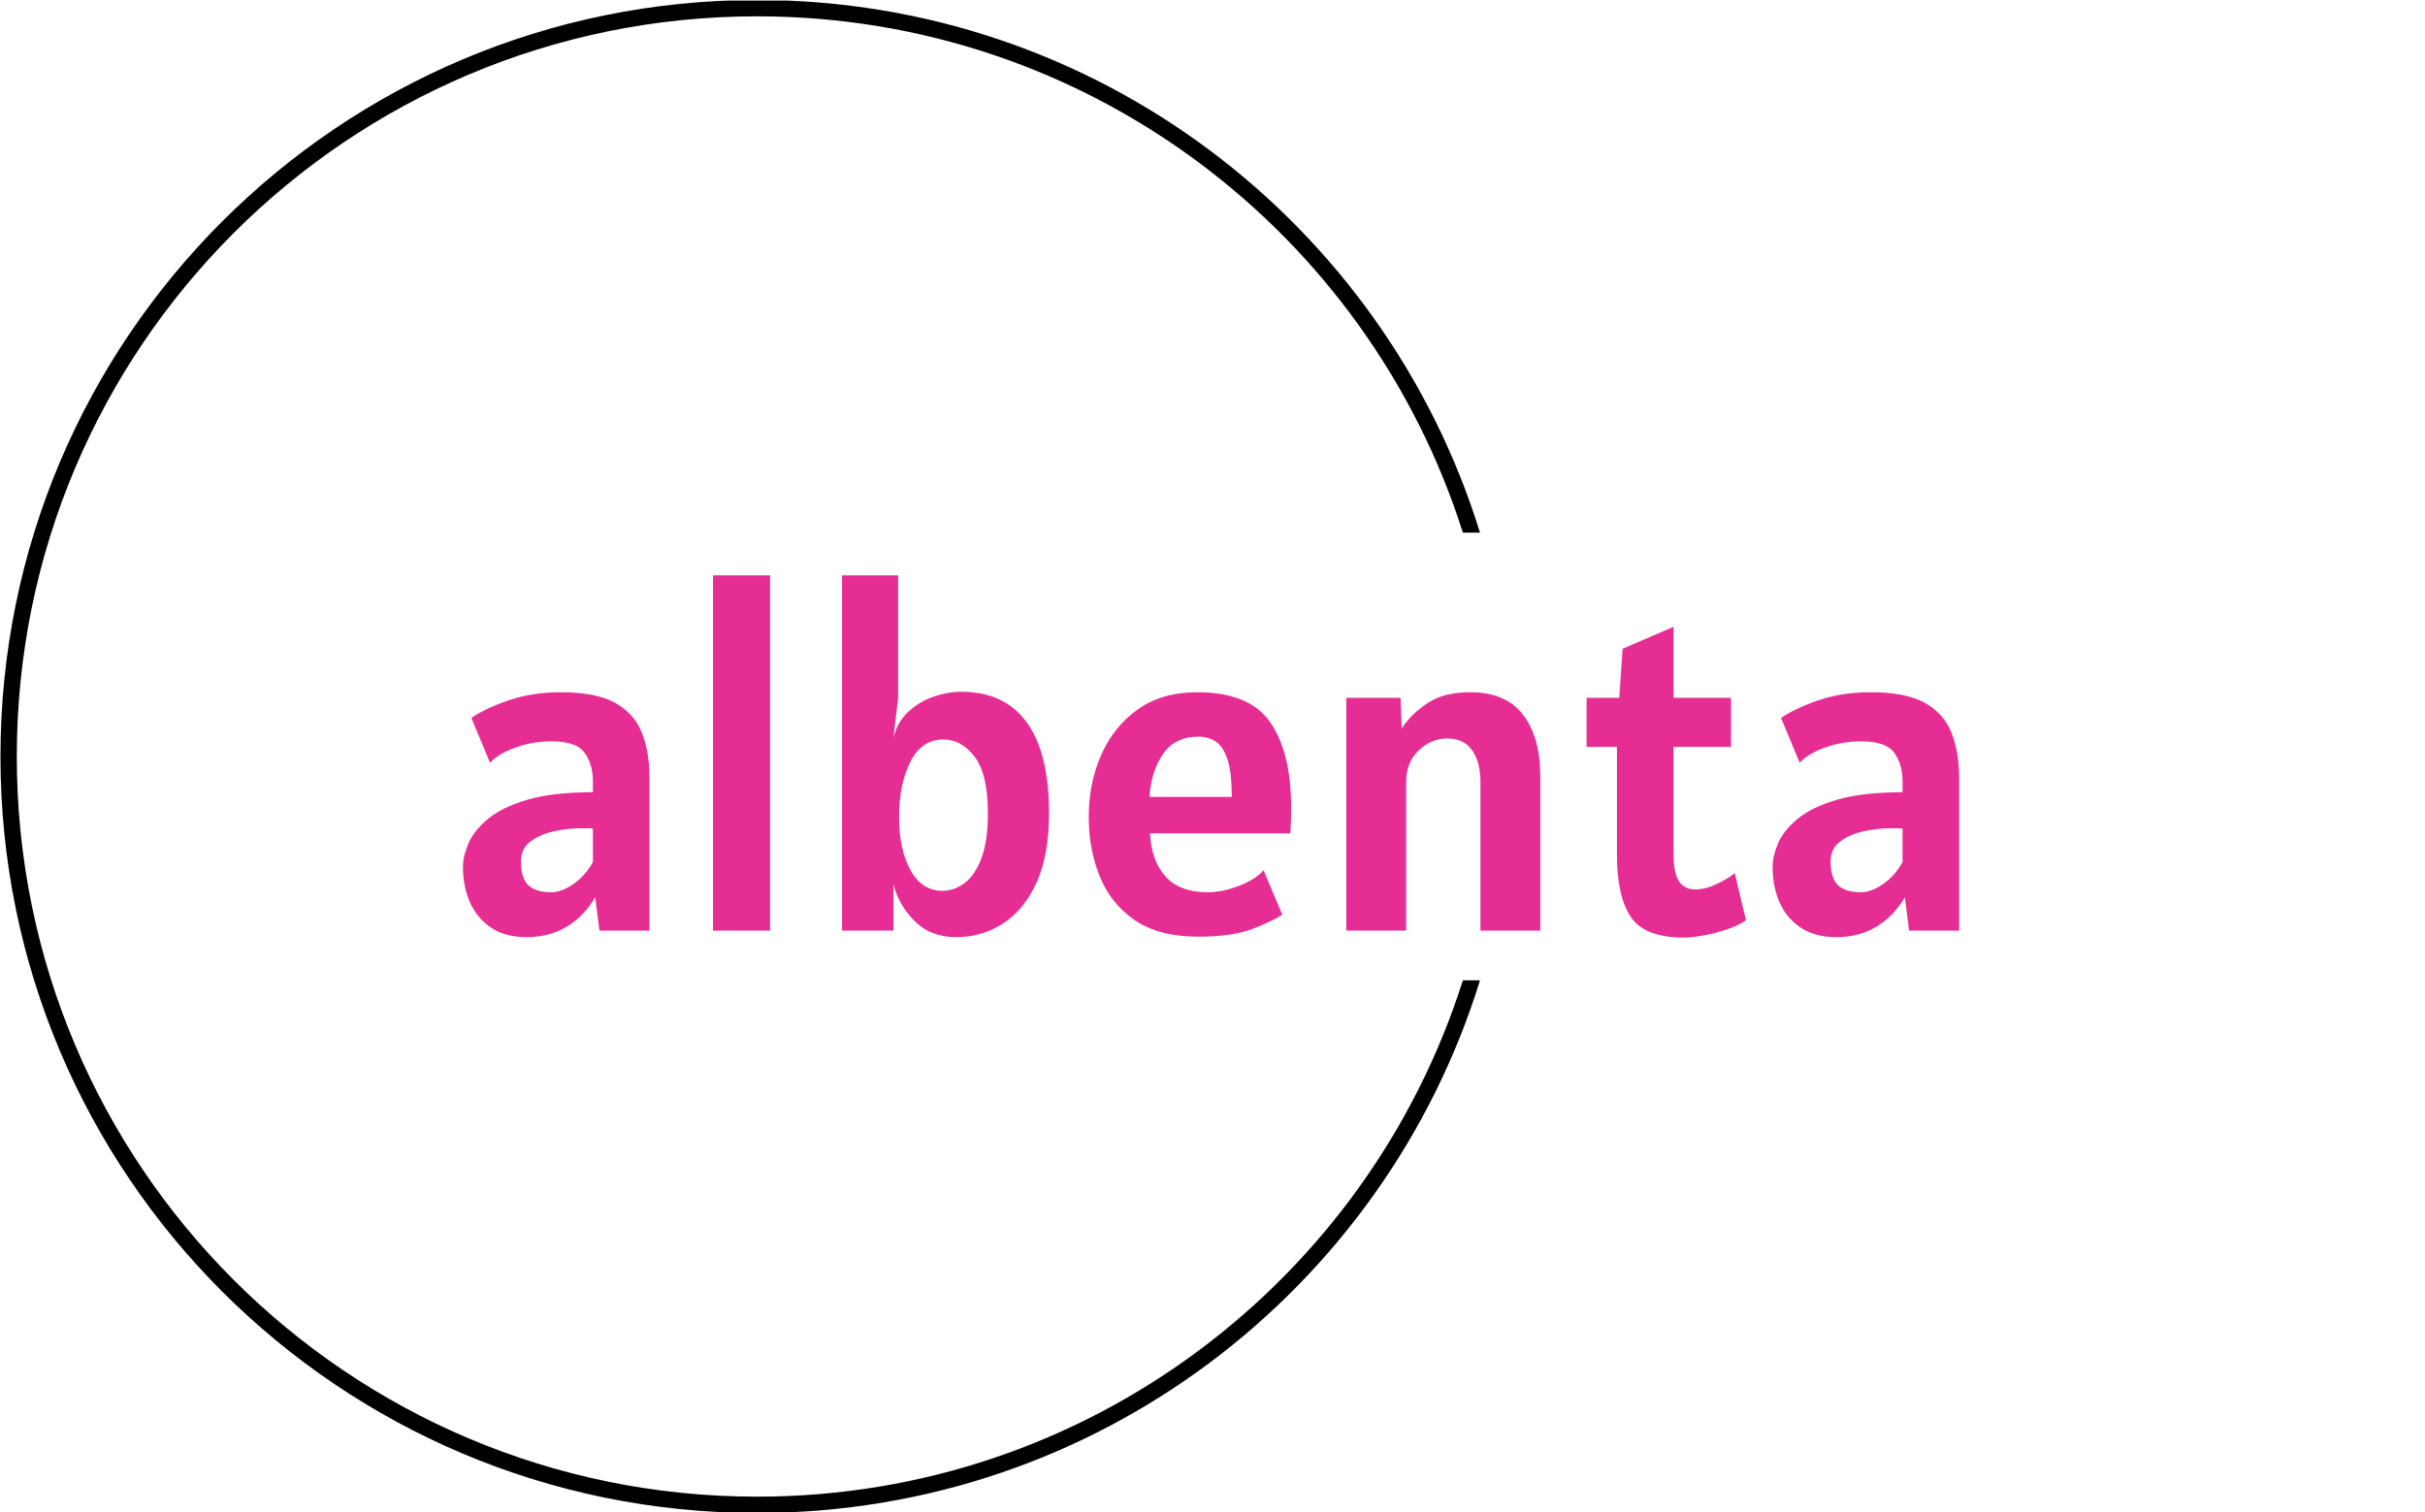
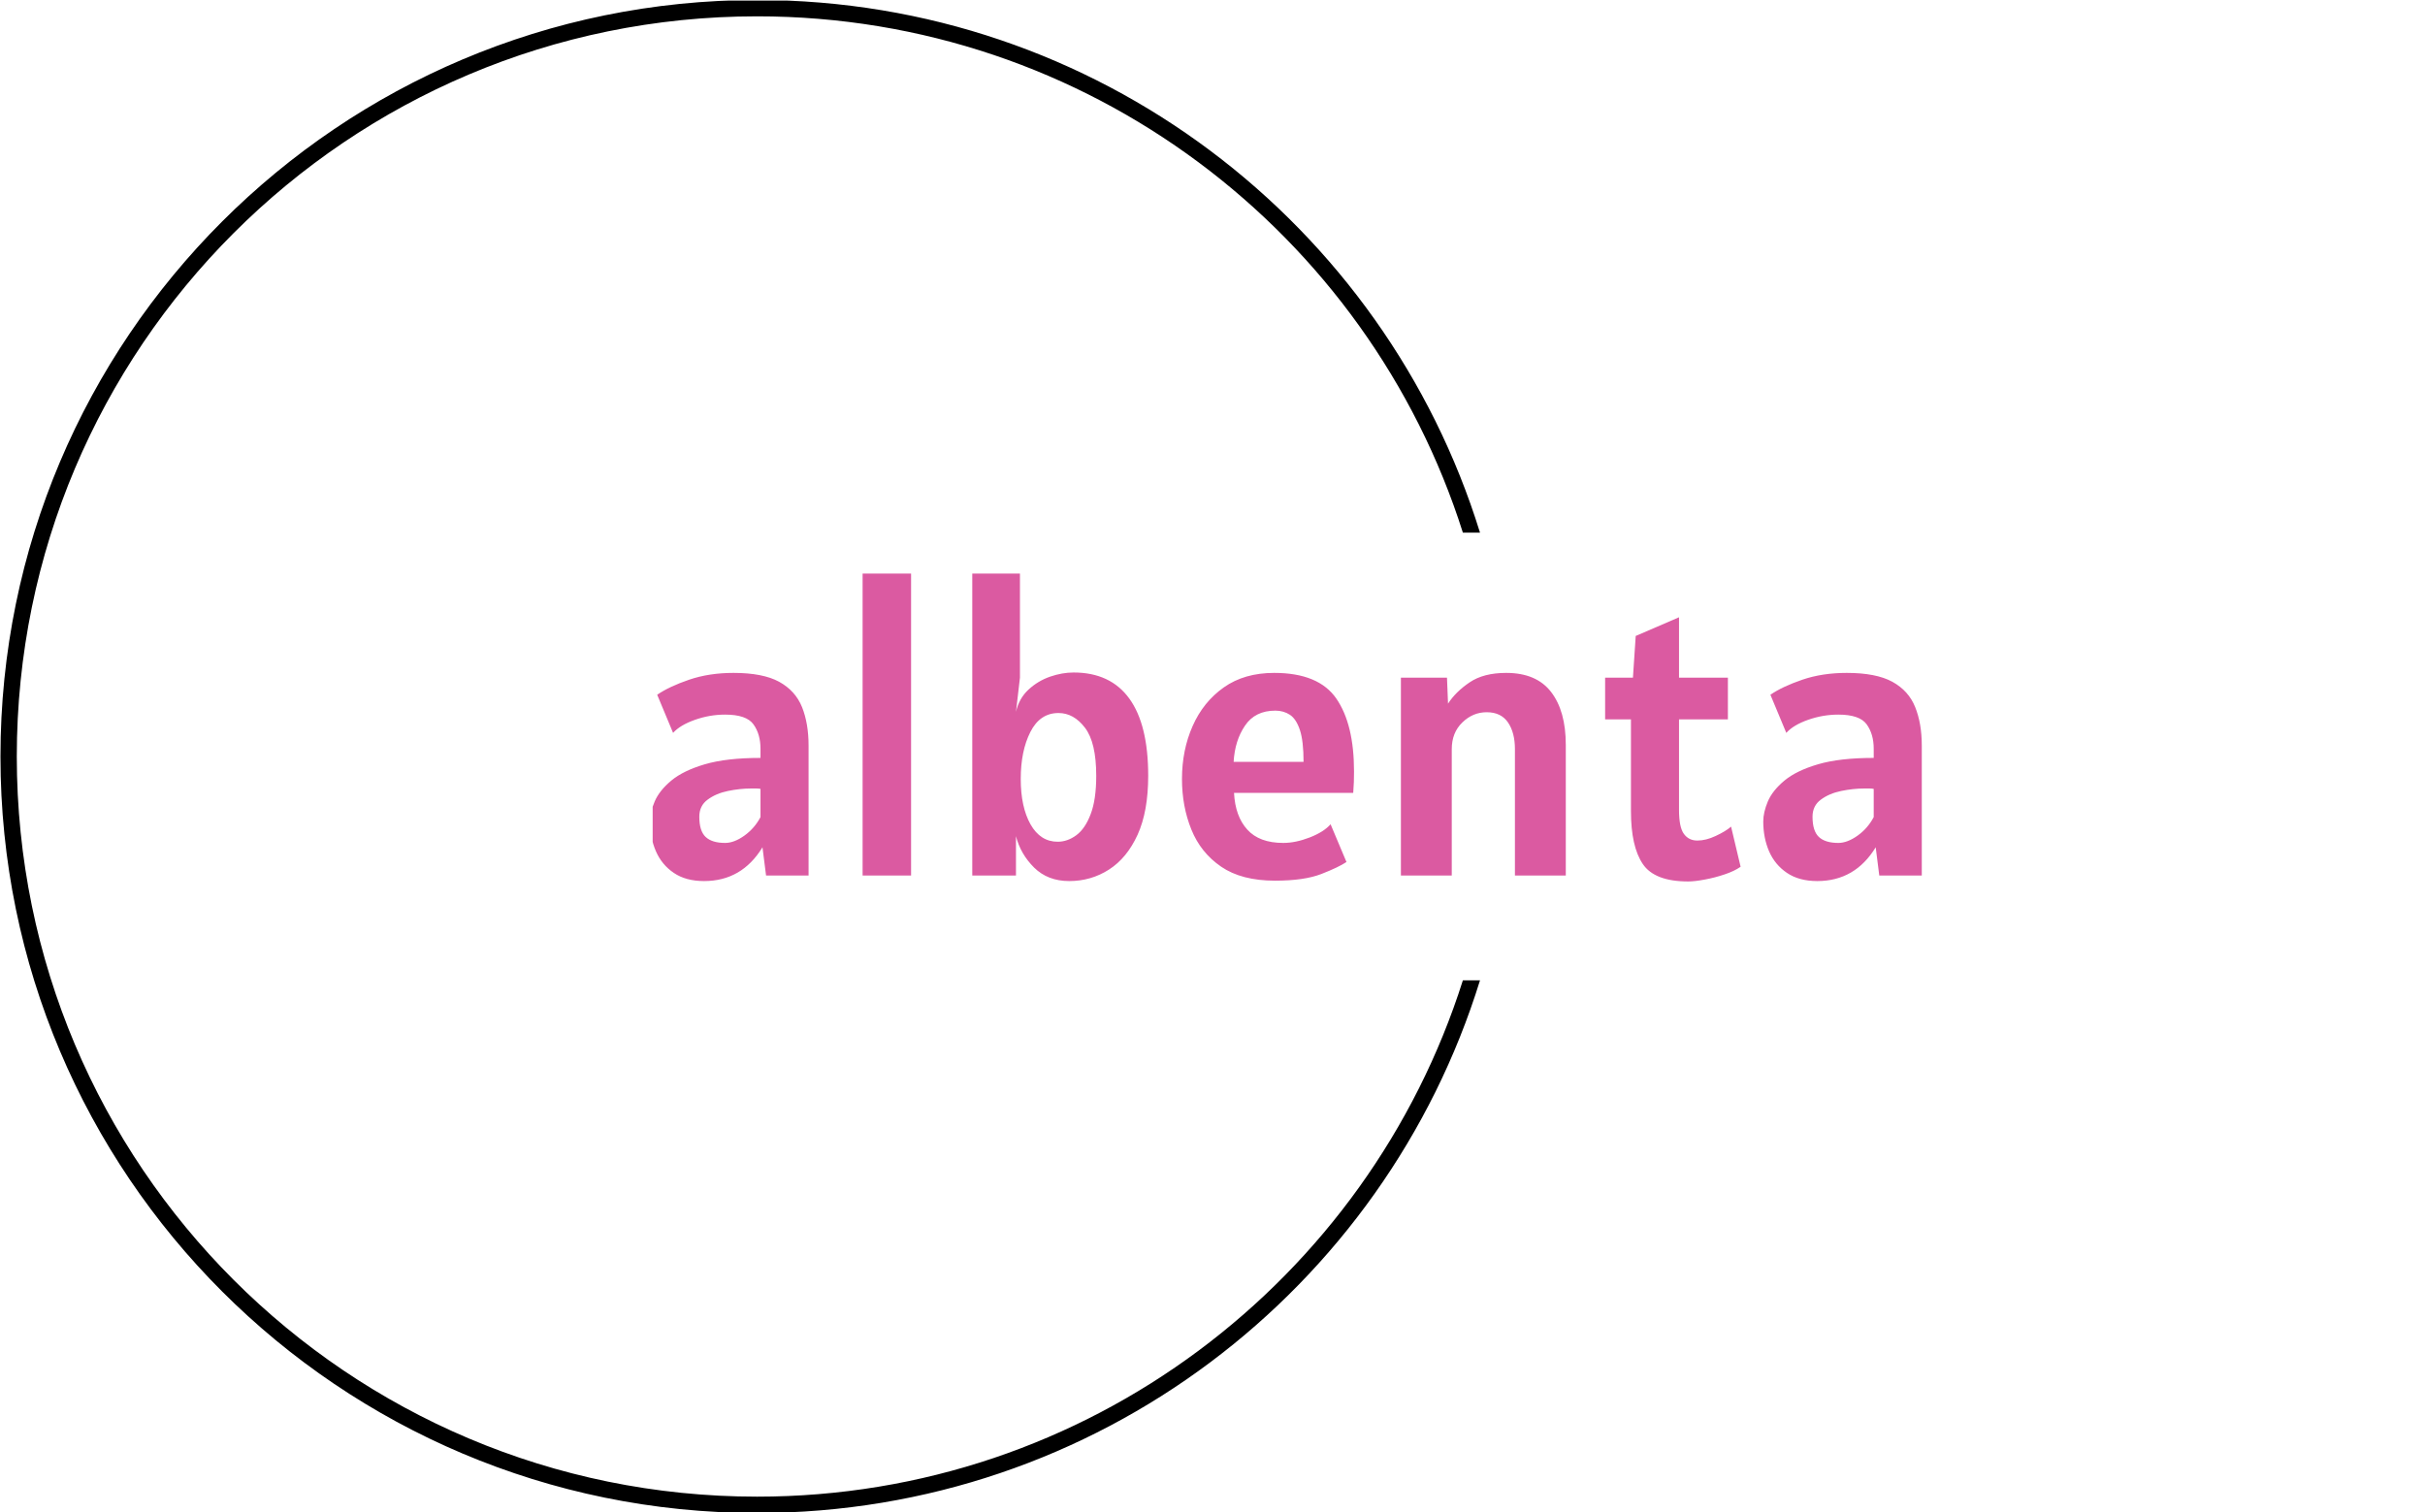
<svg xmlns="http://www.w3.org/2000/svg" version="1.1" width="2000" height="1247" viewBox="0 0 2000 1247">
  <g transform="matrix(1,0,0,1,-1.212121,0.5048583)">
    <svg viewBox="0 0 396 247" data-background-color="#ffffff" preserveAspectRatio="xMidYMid meet" height="1247" width="2000">
      <g id="tight-bounds" transform="matrix(1,0,0,1,0.24,-0.1)">
        <svg viewBox="0 0 395.52 247.2" height="247.2" width="395.52">
          <g>
            <svg />
          </g>
          <g>
            <svg viewBox="0 0 395.52 247.2" height="247.2" width="395.52">
-               <g transform="matrix(1,0,0,1,75.54432,94.01014)">
+               <g transform="matrix(1,0,0,1,106.5443,85.01014)">
                <svg viewBox="0 0 244.431 59.18" height="59.18" width="244.431">
                  <g>
                    <svg viewBox="0 0 244.431 59.18" height="59.18" width="244.431">
                      <g>
                        <svg viewBox="0 0 244.431 59.18" height="59.18" width="244.431">
                          <g>
                            <svg viewBox="0 0 244.431 59.18" height="59.18" width="244.431">
                              <g id="textblocktransform">
                                <svg viewBox="0 0 244.431 59.18" height="59.18" width="244.431" id="textblock">
                                  <g>
                                    <svg viewBox="0 0 244.431 59.18" height="59.18" width="244.431">
                                      <g transform="matrix(1,0,0,1,0,0)">
                                        <svg width="244.431" viewBox="1.9 -38 160.04 38.75" height="59.18" data-palette-color="#e62d93">
-                                           <path d="M8.7 0.7L8.7 0.7Q6.4 0.7 4.89-0.33 3.38-1.35 2.64-3.05 1.9-4.75 1.9-6.8L1.9-6.8Q1.9-7.95 2.49-9.33 3.08-10.7 4.58-11.95 6.08-13.2 8.8-14 11.53-14.8 15.8-14.8L15.8-14.8 15.8-15.95Q15.8-17.8 14.91-19.03 14.03-20.25 11.35-20.25L11.35-20.25Q9.4-20.25 7.54-19.59 5.68-18.93 4.8-17.95L4.8-17.95 2.8-22.75Q4.3-23.78 6.81-24.64 9.33-25.5 12.4-25.5L12.4-25.5Q16.1-25.5 18.15-24.38 20.2-23.25 21.03-21.19 21.85-19.13 21.85-16.35L21.85-16.35 21.85 0 16.5 0 16.05-3.55Q13.45 0.7 8.7 0.7ZM11.35-4.1L11.35-4.1Q12.48-4.1 13.76-5.01 15.05-5.93 15.8-7.35L15.8-7.35 15.8-10.9Q15.55-10.95 15.26-10.95 14.98-10.95 14.6-10.95L14.6-10.95Q13.23-10.95 11.71-10.64 10.2-10.33 9.15-9.55 8.1-8.78 8.1-7.4L8.1-7.4Q8.1-5.6 8.9-4.85 9.7-4.1 11.35-4.1ZM34.75 0L28.65 0 28.65-38 34.75-38 34.75 0ZM54.65 0.7L54.65 0.7Q51.95 0.7 50.23-1 48.52-2.7 47.95-4.95L47.95-4.95 47.95 0 42.45 0 42.45-38 48.45-38 48.45-24.9 47.95-20.6Q48.34-22.3 49.53-23.4 50.72-24.5 52.25-25.03 53.77-25.55 55.2-25.55L55.2-25.55Q59.84-25.55 62.22-22.26 64.59-18.98 64.59-12.55L64.59-12.55Q64.59-8.08 63.26-5.14 61.92-2.2 59.66-0.75 57.4 0.7 54.65 0.7ZM53.2-4.25L53.2-4.25Q54.42-4.25 55.53-5.06 56.65-5.88 57.34-7.7 58.05-9.53 58.05-12.55L58.05-12.55Q58.05-16.75 56.63-18.6 55.22-20.45 53.3-20.45L53.3-20.45Q50.97-20.45 49.76-18.06 48.55-15.68 48.55-12.15L48.55-12.15Q48.55-8.63 49.78-6.44 51.02-4.25 53.2-4.25ZM80.54 0.65L80.54 0.65Q76.34 0.65 73.77-1.11 71.19-2.88 70.02-5.79 68.84-8.7 68.84-12.15L68.84-12.15Q68.84-15.78 70.18-18.81 71.52-21.85 74.11-23.68 76.69-25.5 80.44-25.5L80.44-25.5Q86.04-25.5 88.27-22.26 90.49-19.03 90.49-13.1L90.49-13.1Q90.49-12.58 90.47-11.78 90.44-10.98 90.39-10.4L90.39-10.4 75.39-10.4Q75.54-7.45 77.06-5.78 78.57-4.1 81.59-4.1L81.59-4.1Q83.14-4.1 84.92-4.79 86.69-5.48 87.54-6.45L87.54-6.45 89.54-1.7Q88.54-1.03 86.38-0.19 84.22 0.65 80.54 0.65ZM75.34-14.3L75.34-14.3 84.14-14.3Q84.14-16.93 83.68-18.31 83.22-19.7 82.42-20.23 81.62-20.75 80.59-20.75L80.59-20.75Q78.04-20.75 76.77-18.86 75.49-16.98 75.34-14.3ZM102.79 0L96.39 0 96.39-24.9 102.19-24.9 102.32-21.63Q103.29-23.13 105.04-24.31 106.79-25.5 109.64-25.5L109.64-25.5Q113.44-25.5 115.29-23.1 117.14-20.7 117.14-16.45L117.14-16.45 117.14 0 110.74 0 110.74-15.9Q110.74-17.98 109.87-19.26 108.99-20.55 107.19-20.55L107.19-20.55Q105.44-20.55 104.12-19.26 102.79-17.98 102.79-15.9L102.79-15.9 102.79 0ZM132.54 0.75L132.54 0.75Q128.31 0.75 126.83-1.45 125.34-3.65 125.34-8.1L125.34-8.1 125.34-19.65 122.09-19.65 122.09-24.9 125.59-24.9 125.94-30.15 131.39-32.5 131.39-24.9 137.54-24.9 137.54-19.65 131.39-19.65 131.39-8.25Q131.39-6.08 132-5.24 132.61-4.4 133.69-4.4L133.69-4.4Q134.79-4.4 136.01-4.98 137.24-5.55 137.94-6.15L137.94-6.15 139.14-1.1Q138.36-0.55 137.13-0.14 135.89 0.28 134.63 0.51 133.36 0.75 132.54 0.75ZM148.79 0.7L148.79 0.7Q146.49 0.7 144.97-0.33 143.46-1.35 142.72-3.05 141.99-4.75 141.99-6.8L141.99-6.8Q141.99-7.95 142.57-9.33 143.16-10.7 144.66-11.95 146.16-13.2 148.89-14 151.61-14.8 155.89-14.8L155.89-14.8 155.89-15.95Q155.89-17.8 155-19.03 154.11-20.25 151.44-20.25L151.44-20.25Q149.49-20.25 147.62-19.59 145.76-18.93 144.89-17.95L144.89-17.95 142.89-22.75Q144.39-23.78 146.9-24.64 149.41-25.5 152.49-25.5L152.49-25.5Q156.19-25.5 158.24-24.38 160.29-23.25 161.11-21.19 161.94-19.13 161.94-16.35L161.94-16.35 161.94 0 156.59 0 156.14-3.55Q153.54 0.7 148.79 0.7ZM151.44-4.1L151.44-4.1Q152.56-4.1 153.85-5.01 155.14-5.93 155.89-7.35L155.89-7.35 155.89-10.9Q155.64-10.95 155.35-10.95 155.06-10.95 154.69-10.95L154.69-10.95Q153.31-10.95 151.8-10.64 150.29-10.33 149.24-9.55 148.19-8.78 148.19-7.4L148.19-7.4Q148.19-5.6 148.99-4.85 149.79-4.1 151.44-4.1Z" opacity="1" transform="matrix(1,0,0,1,0,0)" fill="#e62d93" class="wordmark-text-0" data-fill-palette-color="primary" id="text-0" />
+                                           <path d="M8.7 0.7L8.7 0.7Q6.4 0.7 4.89-0.33 3.38-1.35 2.64-3.05 1.9-4.75 1.9-6.8L1.9-6.8Q1.9-7.95 2.49-9.33 3.08-10.7 4.58-11.95 6.08-13.2 8.8-14 11.53-14.8 15.8-14.8L15.8-14.8 15.8-15.95Q15.8-17.8 14.91-19.03 14.03-20.25 11.35-20.25L11.35-20.25Q9.4-20.25 7.54-19.59 5.68-18.93 4.8-17.95L4.8-17.95 2.8-22.75Q4.3-23.78 6.81-24.64 9.33-25.5 12.4-25.5L12.4-25.5Q16.1-25.5 18.15-24.38 20.2-23.25 21.03-21.19 21.85-19.13 21.85-16.35L21.85-16.35 21.85 0 16.5 0 16.05-3.55Q13.45 0.7 8.7 0.7ZM11.35-4.1L11.35-4.1Q12.48-4.1 13.76-5.01 15.05-5.93 15.8-7.35L15.8-7.35 15.8-10.9Q15.55-10.95 15.26-10.95 14.98-10.95 14.6-10.95L14.6-10.95Q13.23-10.95 11.71-10.64 10.2-10.33 9.15-9.55 8.1-8.78 8.1-7.4L8.1-7.4Q8.1-5.6 8.9-4.85 9.7-4.1 11.35-4.1ZM34.75 0L28.65 0 28.65-38 34.75-38 34.75 0ZM54.65 0.7L54.65 0.7Q51.95 0.7 50.23-1 48.52-2.7 47.95-4.95L47.95-4.95 47.95 0 42.45 0 42.45-38 48.45-38 48.45-24.9 47.95-20.6Q48.34-22.3 49.53-23.4 50.72-24.5 52.25-25.03 53.77-25.55 55.2-25.55L55.2-25.55Q59.84-25.55 62.22-22.26 64.59-18.98 64.59-12.55L64.59-12.55Q64.59-8.08 63.26-5.14 61.92-2.2 59.66-0.75 57.4 0.7 54.65 0.7ZM53.2-4.25L53.2-4.25Q54.42-4.25 55.53-5.06 56.65-5.88 57.34-7.7 58.05-9.53 58.05-12.55L58.05-12.55Q58.05-16.75 56.63-18.6 55.22-20.45 53.3-20.45L53.3-20.45Q50.97-20.45 49.76-18.06 48.55-15.68 48.55-12.15L48.55-12.15Q48.55-8.63 49.78-6.44 51.02-4.25 53.2-4.25ZM80.54 0.65L80.54 0.65Q76.34 0.65 73.77-1.11 71.19-2.88 70.02-5.79 68.84-8.7 68.84-12.15L68.84-12.15Q68.84-15.78 70.18-18.81 71.52-21.85 74.11-23.68 76.69-25.5 80.44-25.5L80.44-25.5Q86.04-25.5 88.27-22.26 90.49-19.03 90.49-13.1L90.49-13.1Q90.49-12.58 90.47-11.78 90.44-10.98 90.39-10.4L90.39-10.4 75.39-10.4Q75.54-7.45 77.06-5.78 78.57-4.1 81.59-4.1L81.59-4.1Q83.14-4.1 84.92-4.79 86.69-5.48 87.54-6.45L87.54-6.45 89.54-1.7Q88.54-1.03 86.38-0.19 84.22 0.65 80.54 0.65ZM75.34-14.3L75.34-14.3 84.14-14.3Q84.14-16.93 83.68-18.31 83.22-19.7 82.42-20.23 81.62-20.75 80.59-20.75L80.59-20.75Q78.04-20.75 76.77-18.86 75.49-16.98 75.34-14.3ZM102.79 0L96.39 0 96.39-24.9 102.19-24.9 102.32-21.63Q103.29-23.13 105.04-24.31 106.79-25.5 109.64-25.5L109.64-25.5Q113.44-25.5 115.29-23.1 117.14-20.7 117.14-16.45L117.14-16.45 117.14 0 110.74 0 110.74-15.9Q110.74-17.98 109.87-19.26 108.99-20.55 107.19-20.55L107.19-20.55Q105.44-20.55 104.12-19.26 102.79-17.98 102.79-15.9L102.79-15.9 102.79 0ZM132.54 0.75L132.54 0.75Q128.31 0.75 126.83-1.45 125.34-3.65 125.34-8.1L125.34-8.1 125.34-19.65 122.09-19.65 122.09-24.9 125.59-24.9 125.94-30.15 131.39-32.5 131.39-24.9 137.54-24.9 137.54-19.65 131.39-19.65 131.39-8.25Q131.39-6.08 132-5.24 132.61-4.4 133.69-4.4L133.69-4.4Q134.79-4.4 136.01-4.98 137.24-5.55 137.94-6.15L137.94-6.15 139.14-1.1Q138.36-0.55 137.13-0.14 135.89 0.28 134.63 0.51 133.36 0.75 132.54 0.75ZM148.79 0.7L148.79 0.7Q146.49 0.7 144.97-0.33 143.46-1.35 142.72-3.05 141.99-4.75 141.99-6.8L141.99-6.8Q141.99-7.95 142.57-9.33 143.16-10.7 144.66-11.95 146.16-13.2 148.89-14 151.61-14.8 155.89-14.8L155.89-14.8 155.89-15.95Q155.89-17.8 155-19.03 154.11-20.25 151.44-20.25L151.44-20.25Q149.49-20.25 147.62-19.59 145.76-18.93 144.89-17.95L144.89-17.95 142.89-22.75Q144.39-23.78 146.9-24.64 149.41-25.5 152.49-25.5L152.49-25.5Q156.19-25.5 158.24-24.38 160.29-23.25 161.11-21.19 161.94-19.13 161.94-16.35L161.94-16.35 161.94 0 156.59 0 156.14-3.55Q153.54 0.7 148.79 0.7ZM151.44-4.1L151.44-4.1Q152.56-4.1 153.85-5.01 155.14-5.93 155.89-7.35L155.89-7.35 155.89-10.9Q155.64-10.95 155.35-10.95 155.06-10.95 154.69-10.95L154.69-10.95Q153.31-10.95 151.8-10.64 150.29-10.33 149.24-9.55 148.19-8.78 148.19-7.4L148.19-7.4Q148.19-5.6 148.99-4.85 149.79-4.1 151.44-4.1Z" opacity="1" transform="matrix(0.85,0,0,0.85,0,0)" fill="#db5aa1" class="wordmark-text-0" data-fill-palette-color="primary" id="text-0" />
                                        </svg>
                                      </g>
                                    </svg>
                                  </g>
                                </svg>
                              </g>
                            </svg>
                          </g>
                        </svg>
                      </g>
                    </svg>
                  </g>
                </svg>
              </g>
              <g>
                <path d="M0 123.6c0-68.262 55.338-123.6 123.6-123.6 55.529 0 102.506 36.618 118.099 87.025l-2.797 0c-15.501-48.91-61.262-84.356-115.302-84.357-66.789 0-120.932 54.143-120.932 120.932 0 66.789 54.143 120.932 120.932 120.932 54.04 0 99.801-35.446 115.302-84.357l2.797 0c-15.593 50.406-62.57 87.025-118.099 87.025-68.262 0-123.6-55.338-123.6-123.6z" fill="#000000" stroke="transparent" data-fill-palette-color="tertiary" />
              </g>
            </svg>
          </g>
          <defs />
        </svg>
        <rect width="395.52" height="247.2" fill="none" stroke="none" visibility="hidden" />
      </g>
    </svg>
  </g>
</svg>
